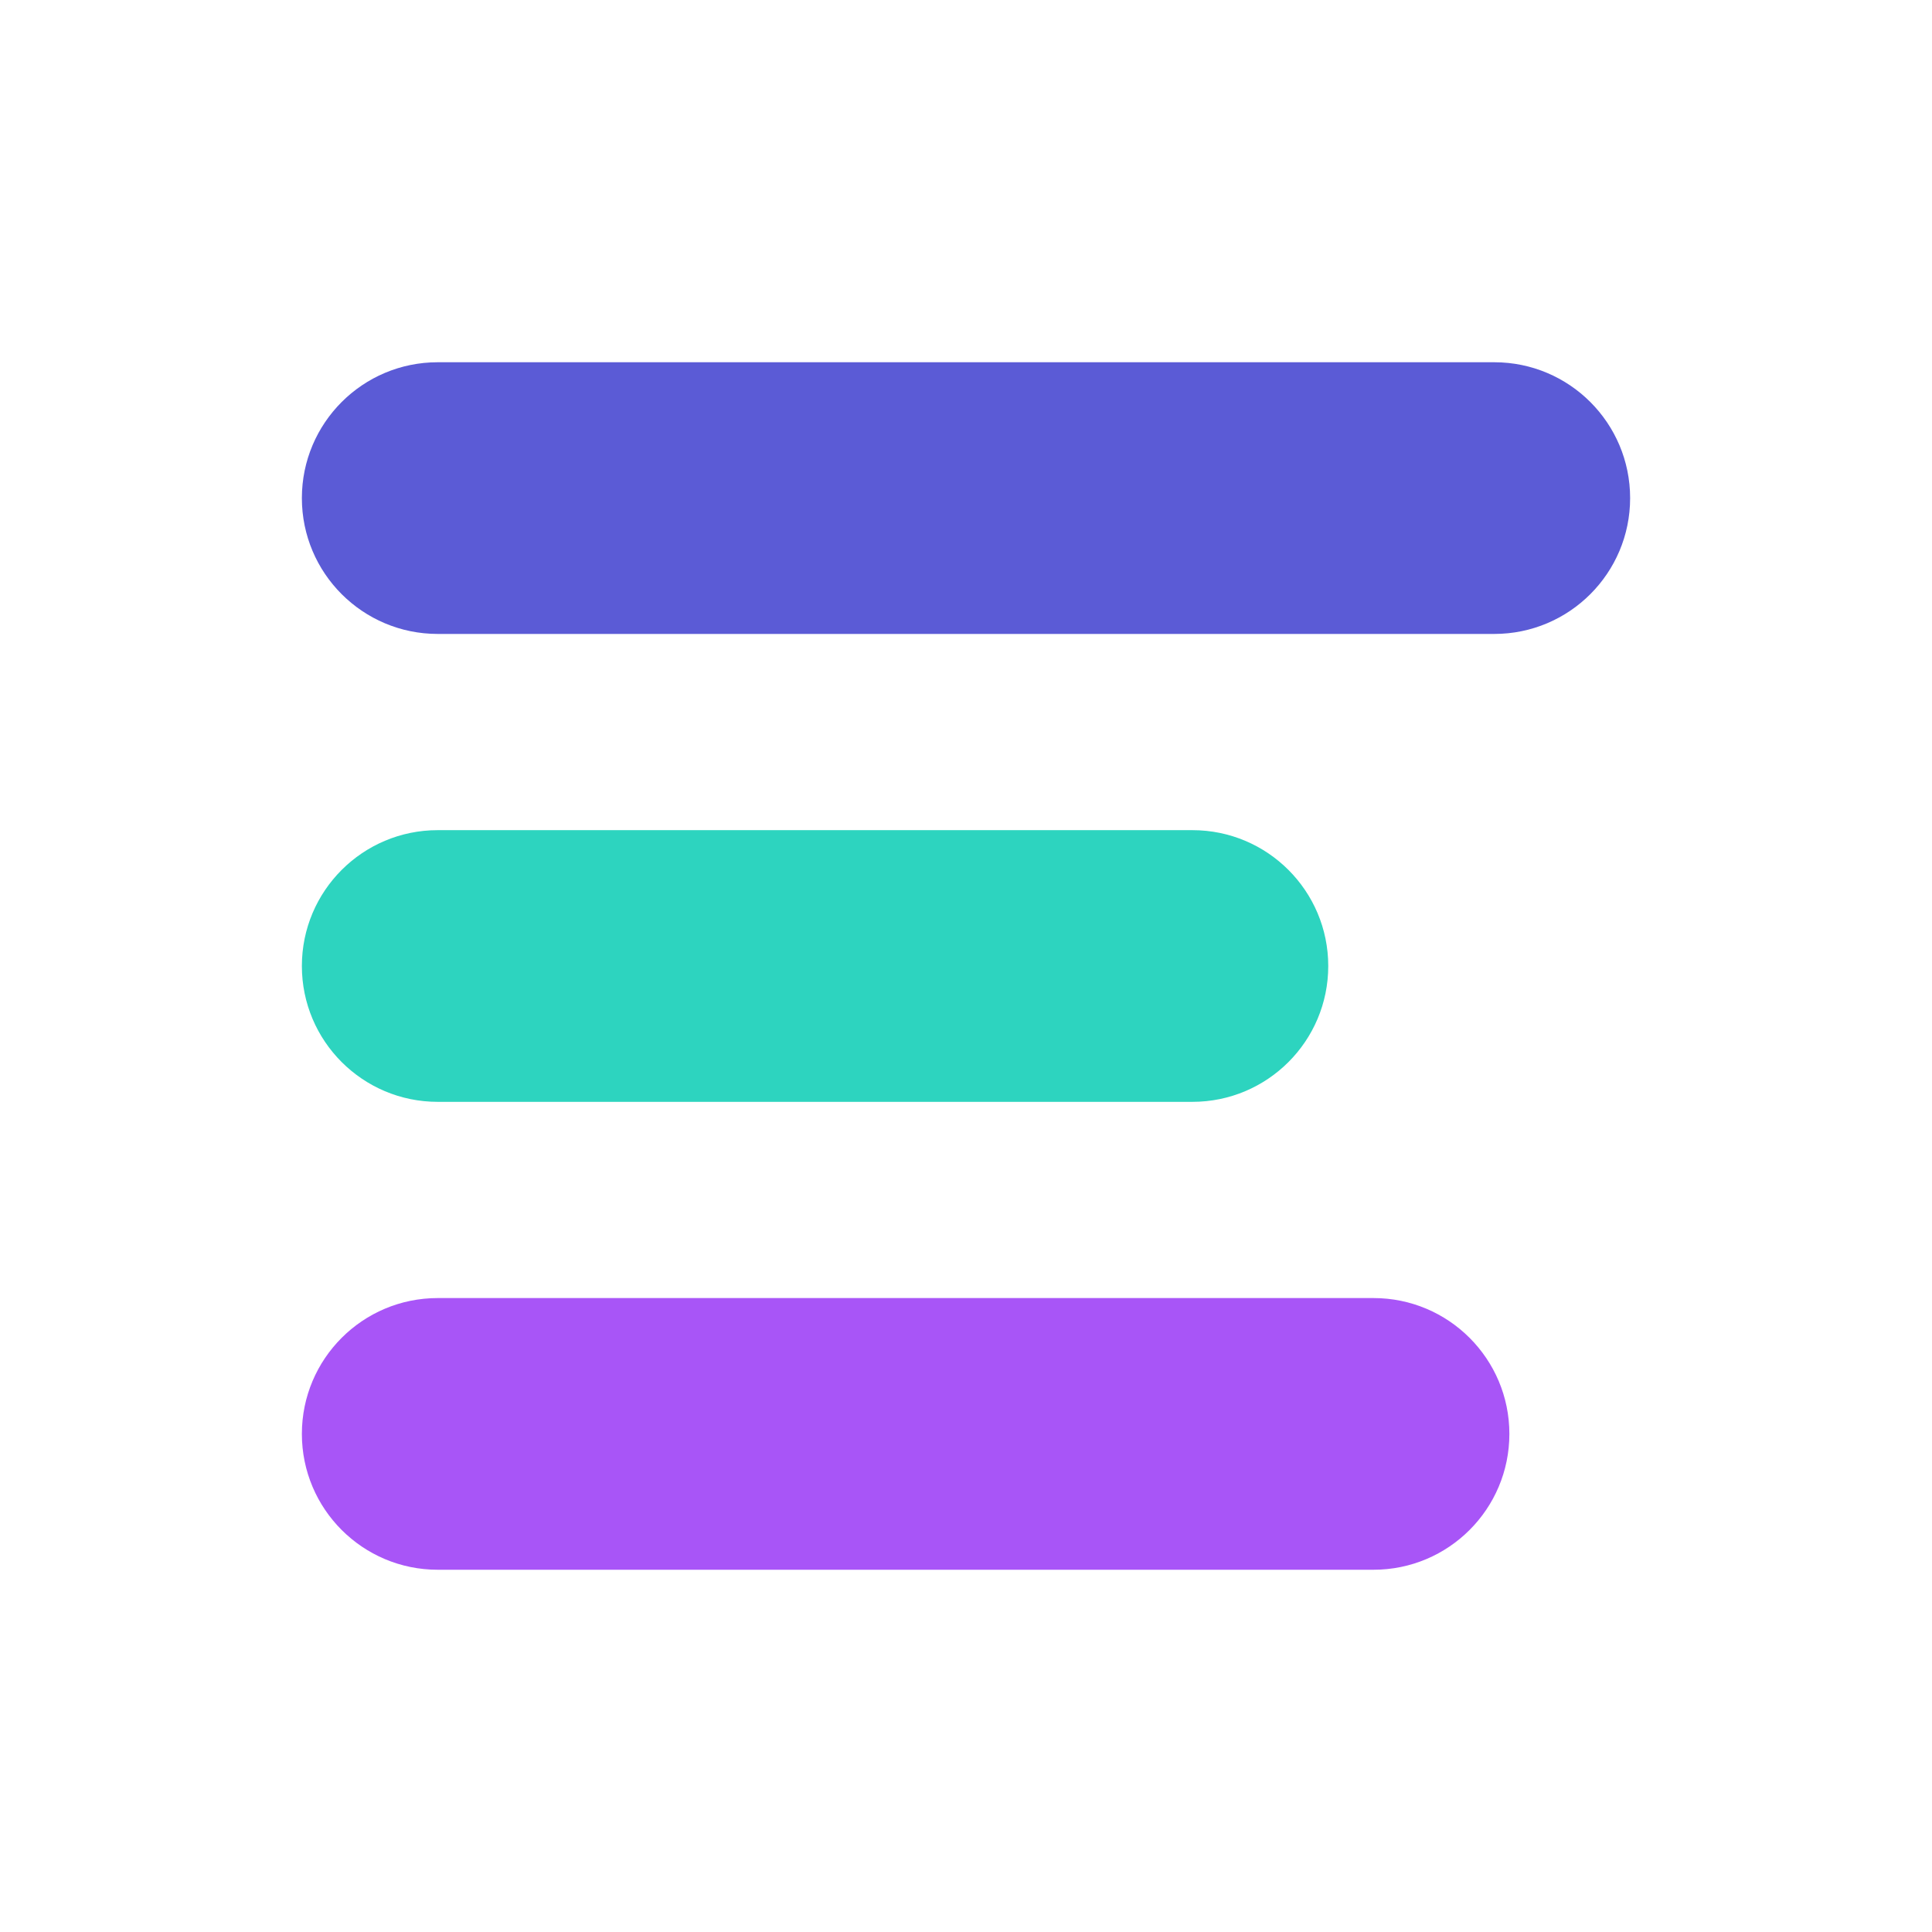
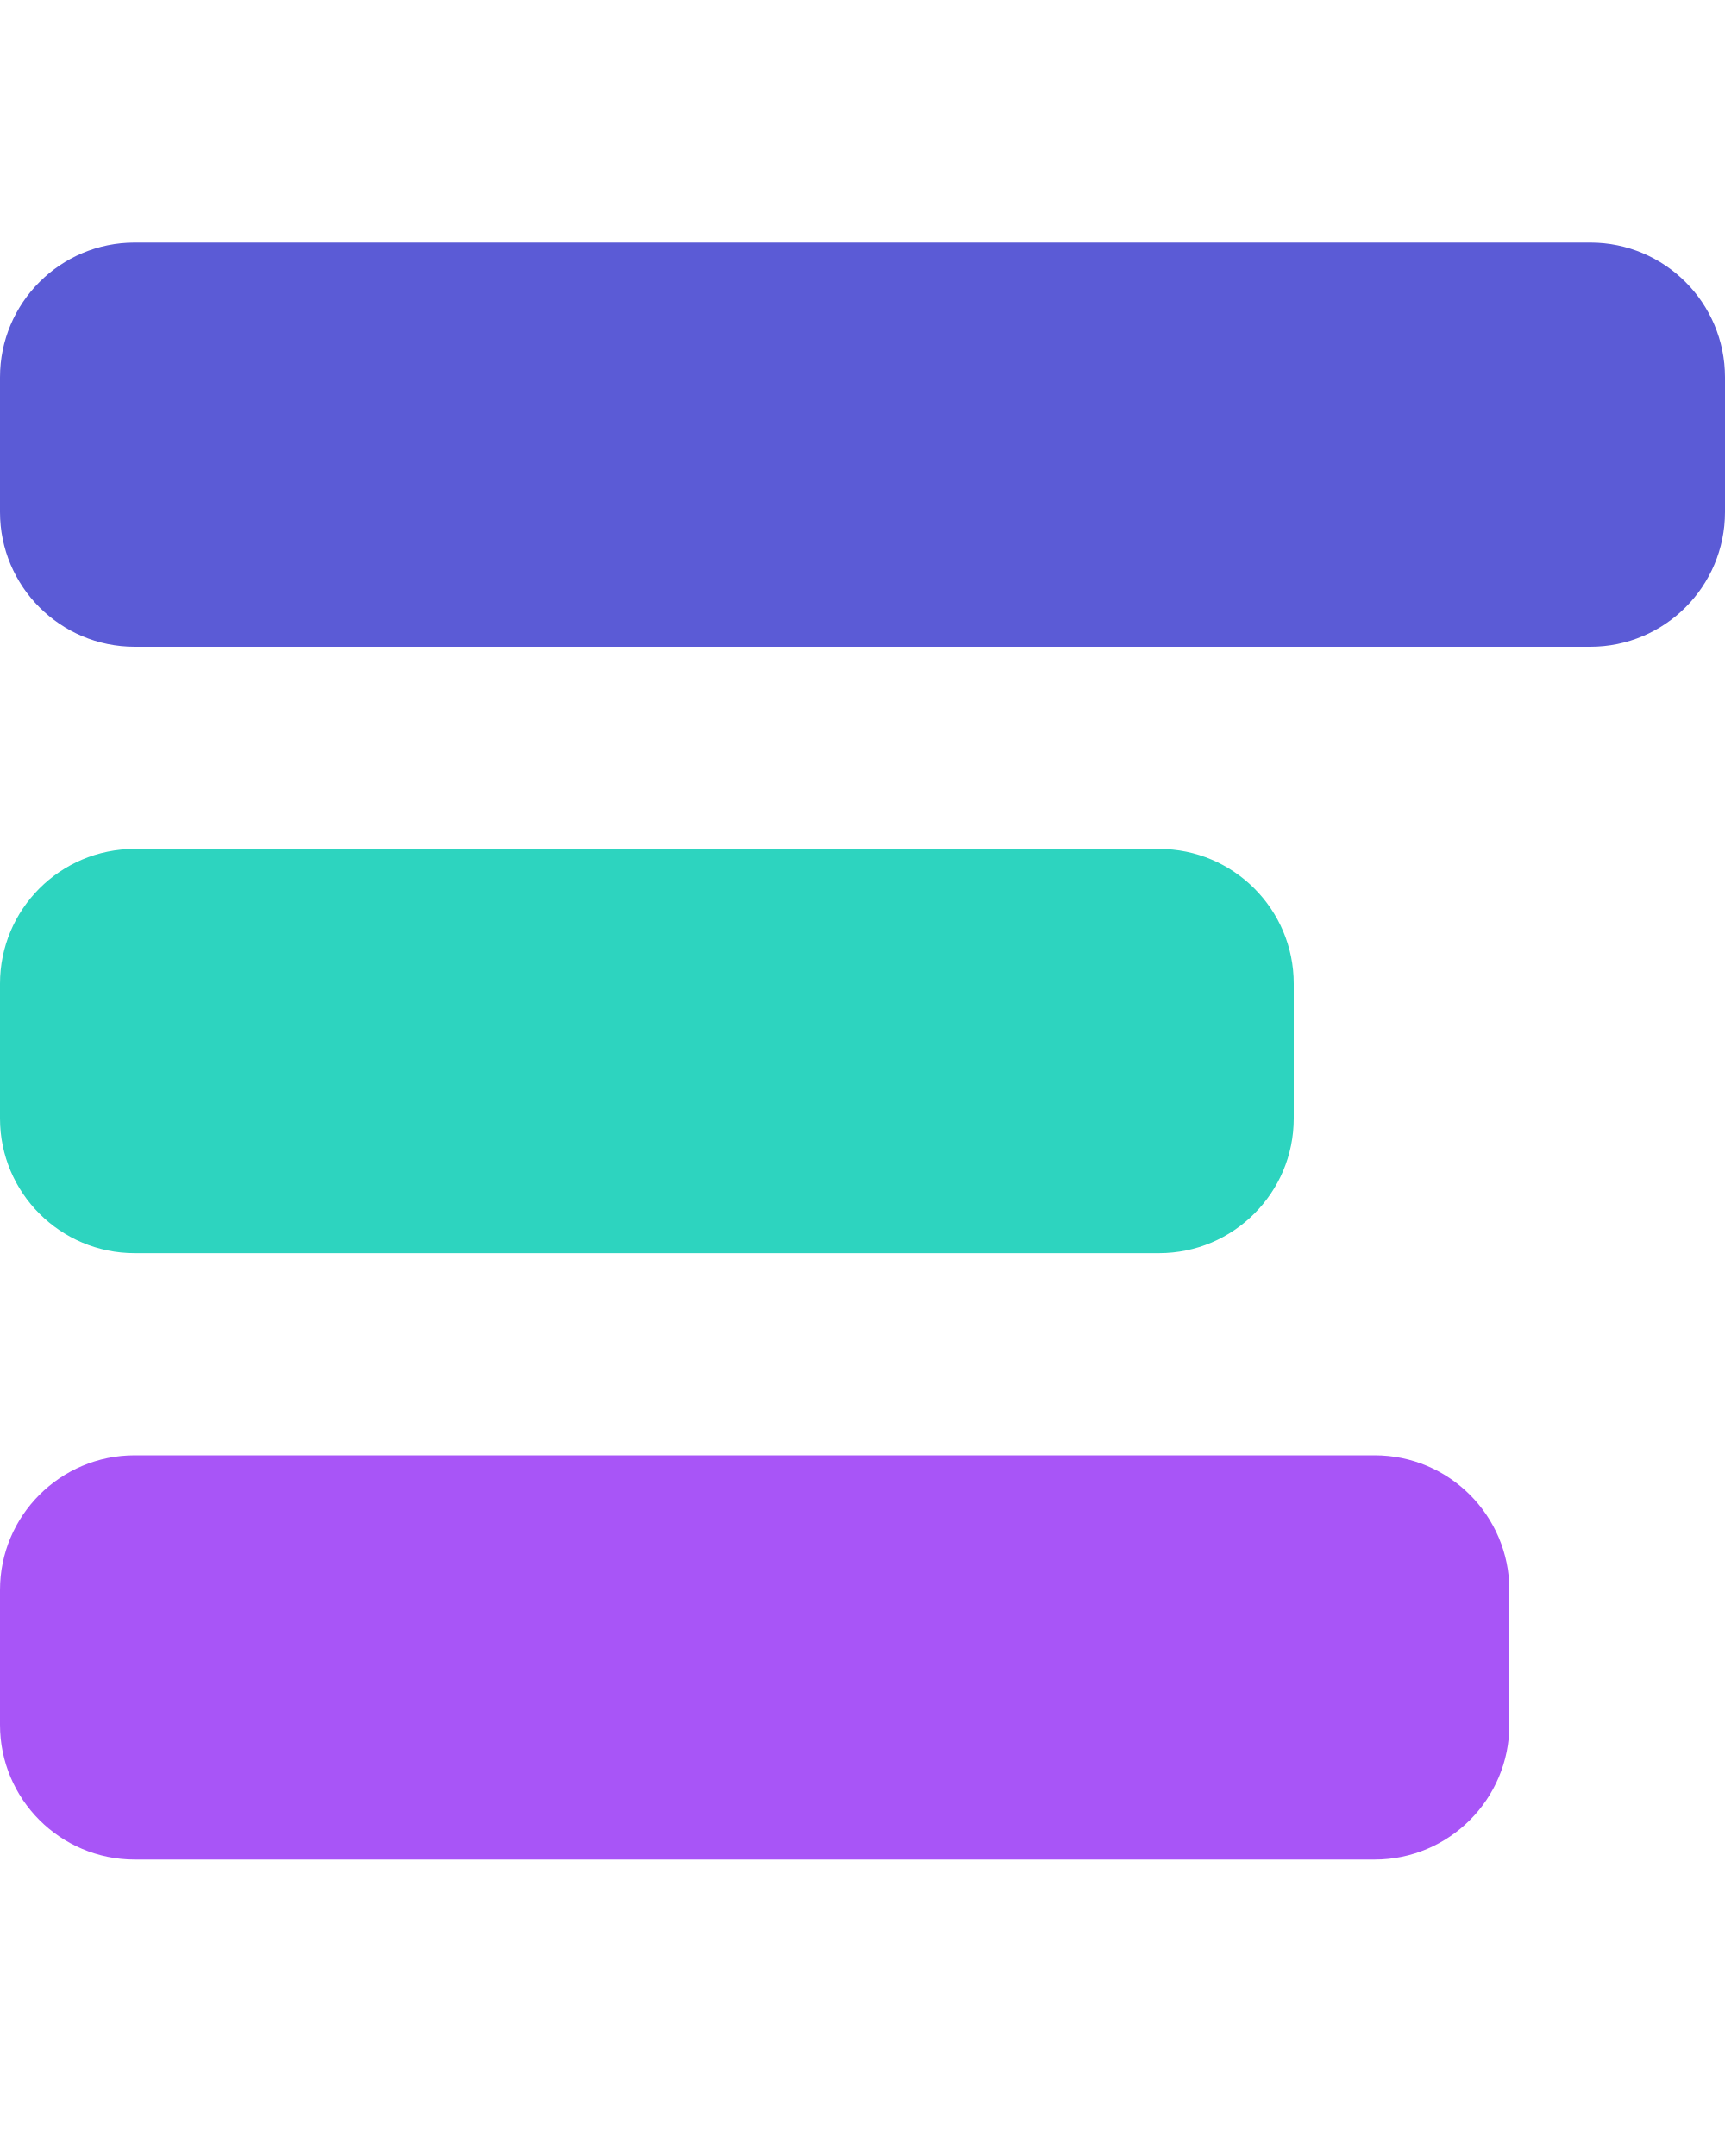
- <svg xmlns="http://www.w3.org/2000/svg" viewBox="0 0 64 64" width="64" height="64">
-   <rect x="10" y="12" width="44" height="9" rx="4.5" fill="#5B5BD6" />
-   <rect x="10" y="27.5" width="34" height="9" rx="4.5" fill="#2DD4BF" />
-   <rect x="10" y="43" width="40" height="9" rx="4.5" fill="#A855F7" />
+ <svg xmlns="http://www.w3.org/2000/svg" viewBox="0 0 64 80" width="64" height="80">
+   <rect x="0" y="9" width="64" height="15" rx="5" fill="#5B5BD6" />
+   <rect x="0" y="31.5" width="48" height="15" rx="5" fill="#2DD4BF" />
+   <rect x="0" y="54" width="56" height="15" rx="5" fill="#A855F7" />
</svg>
